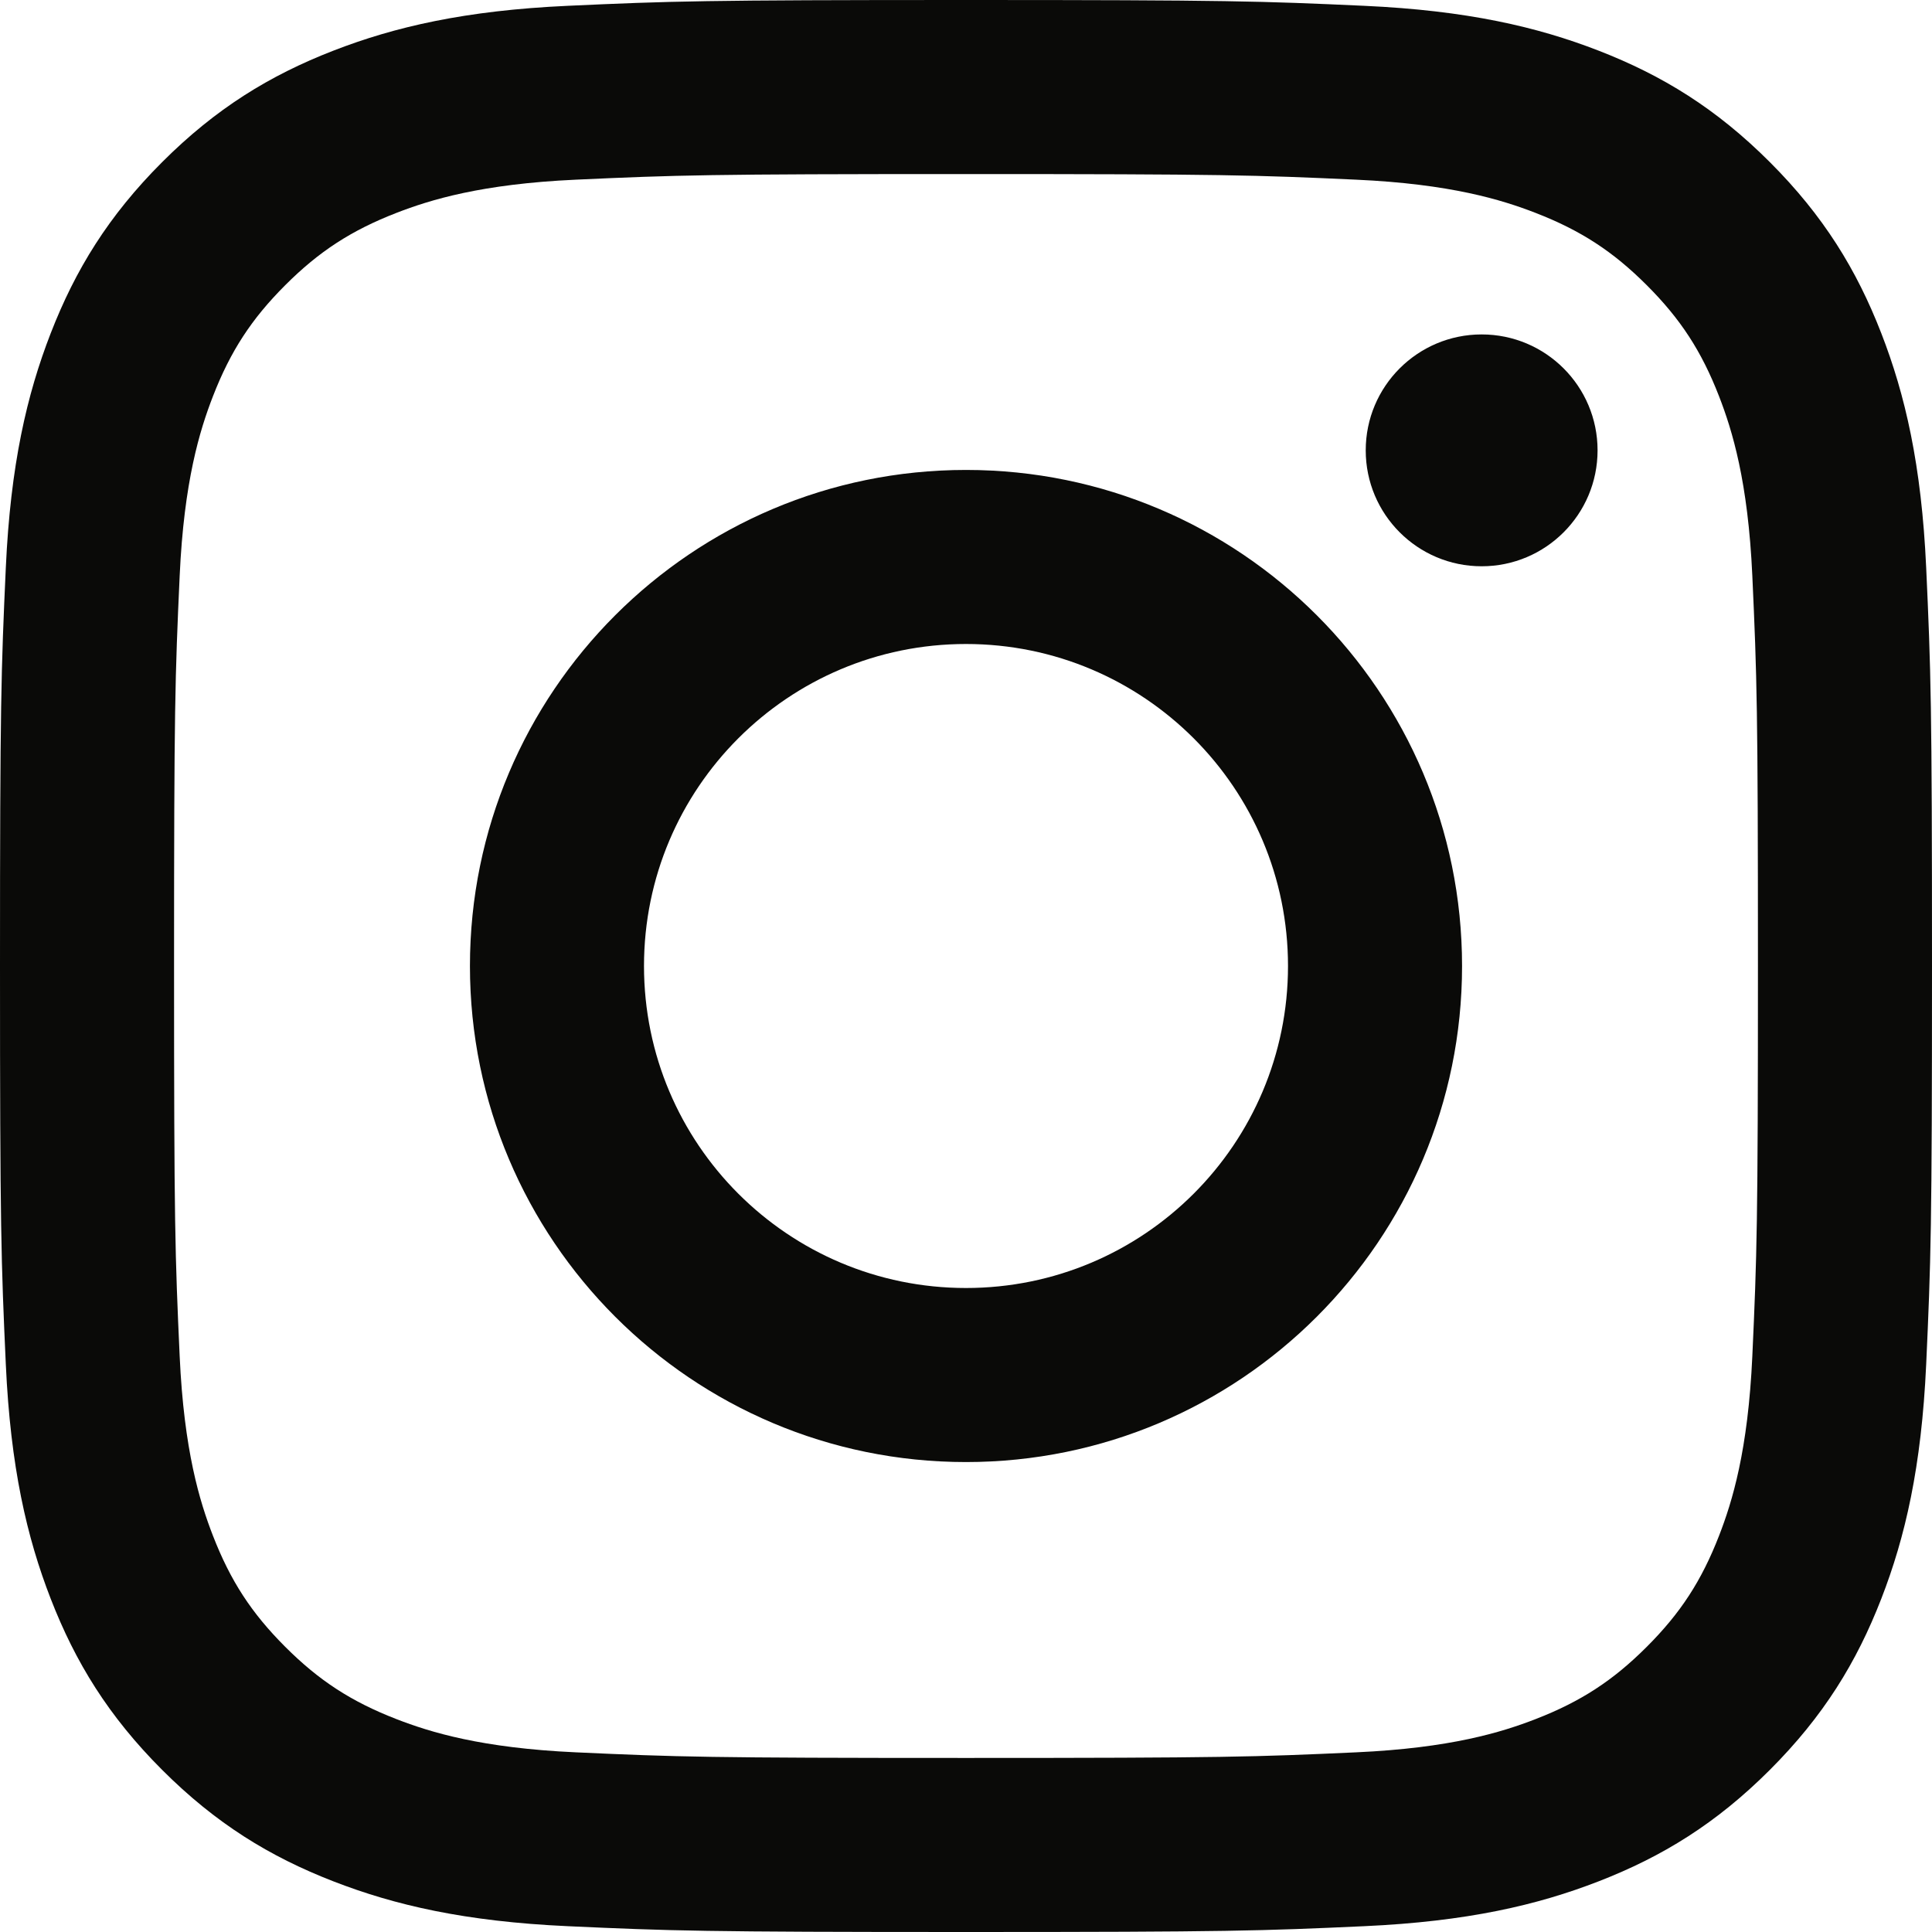
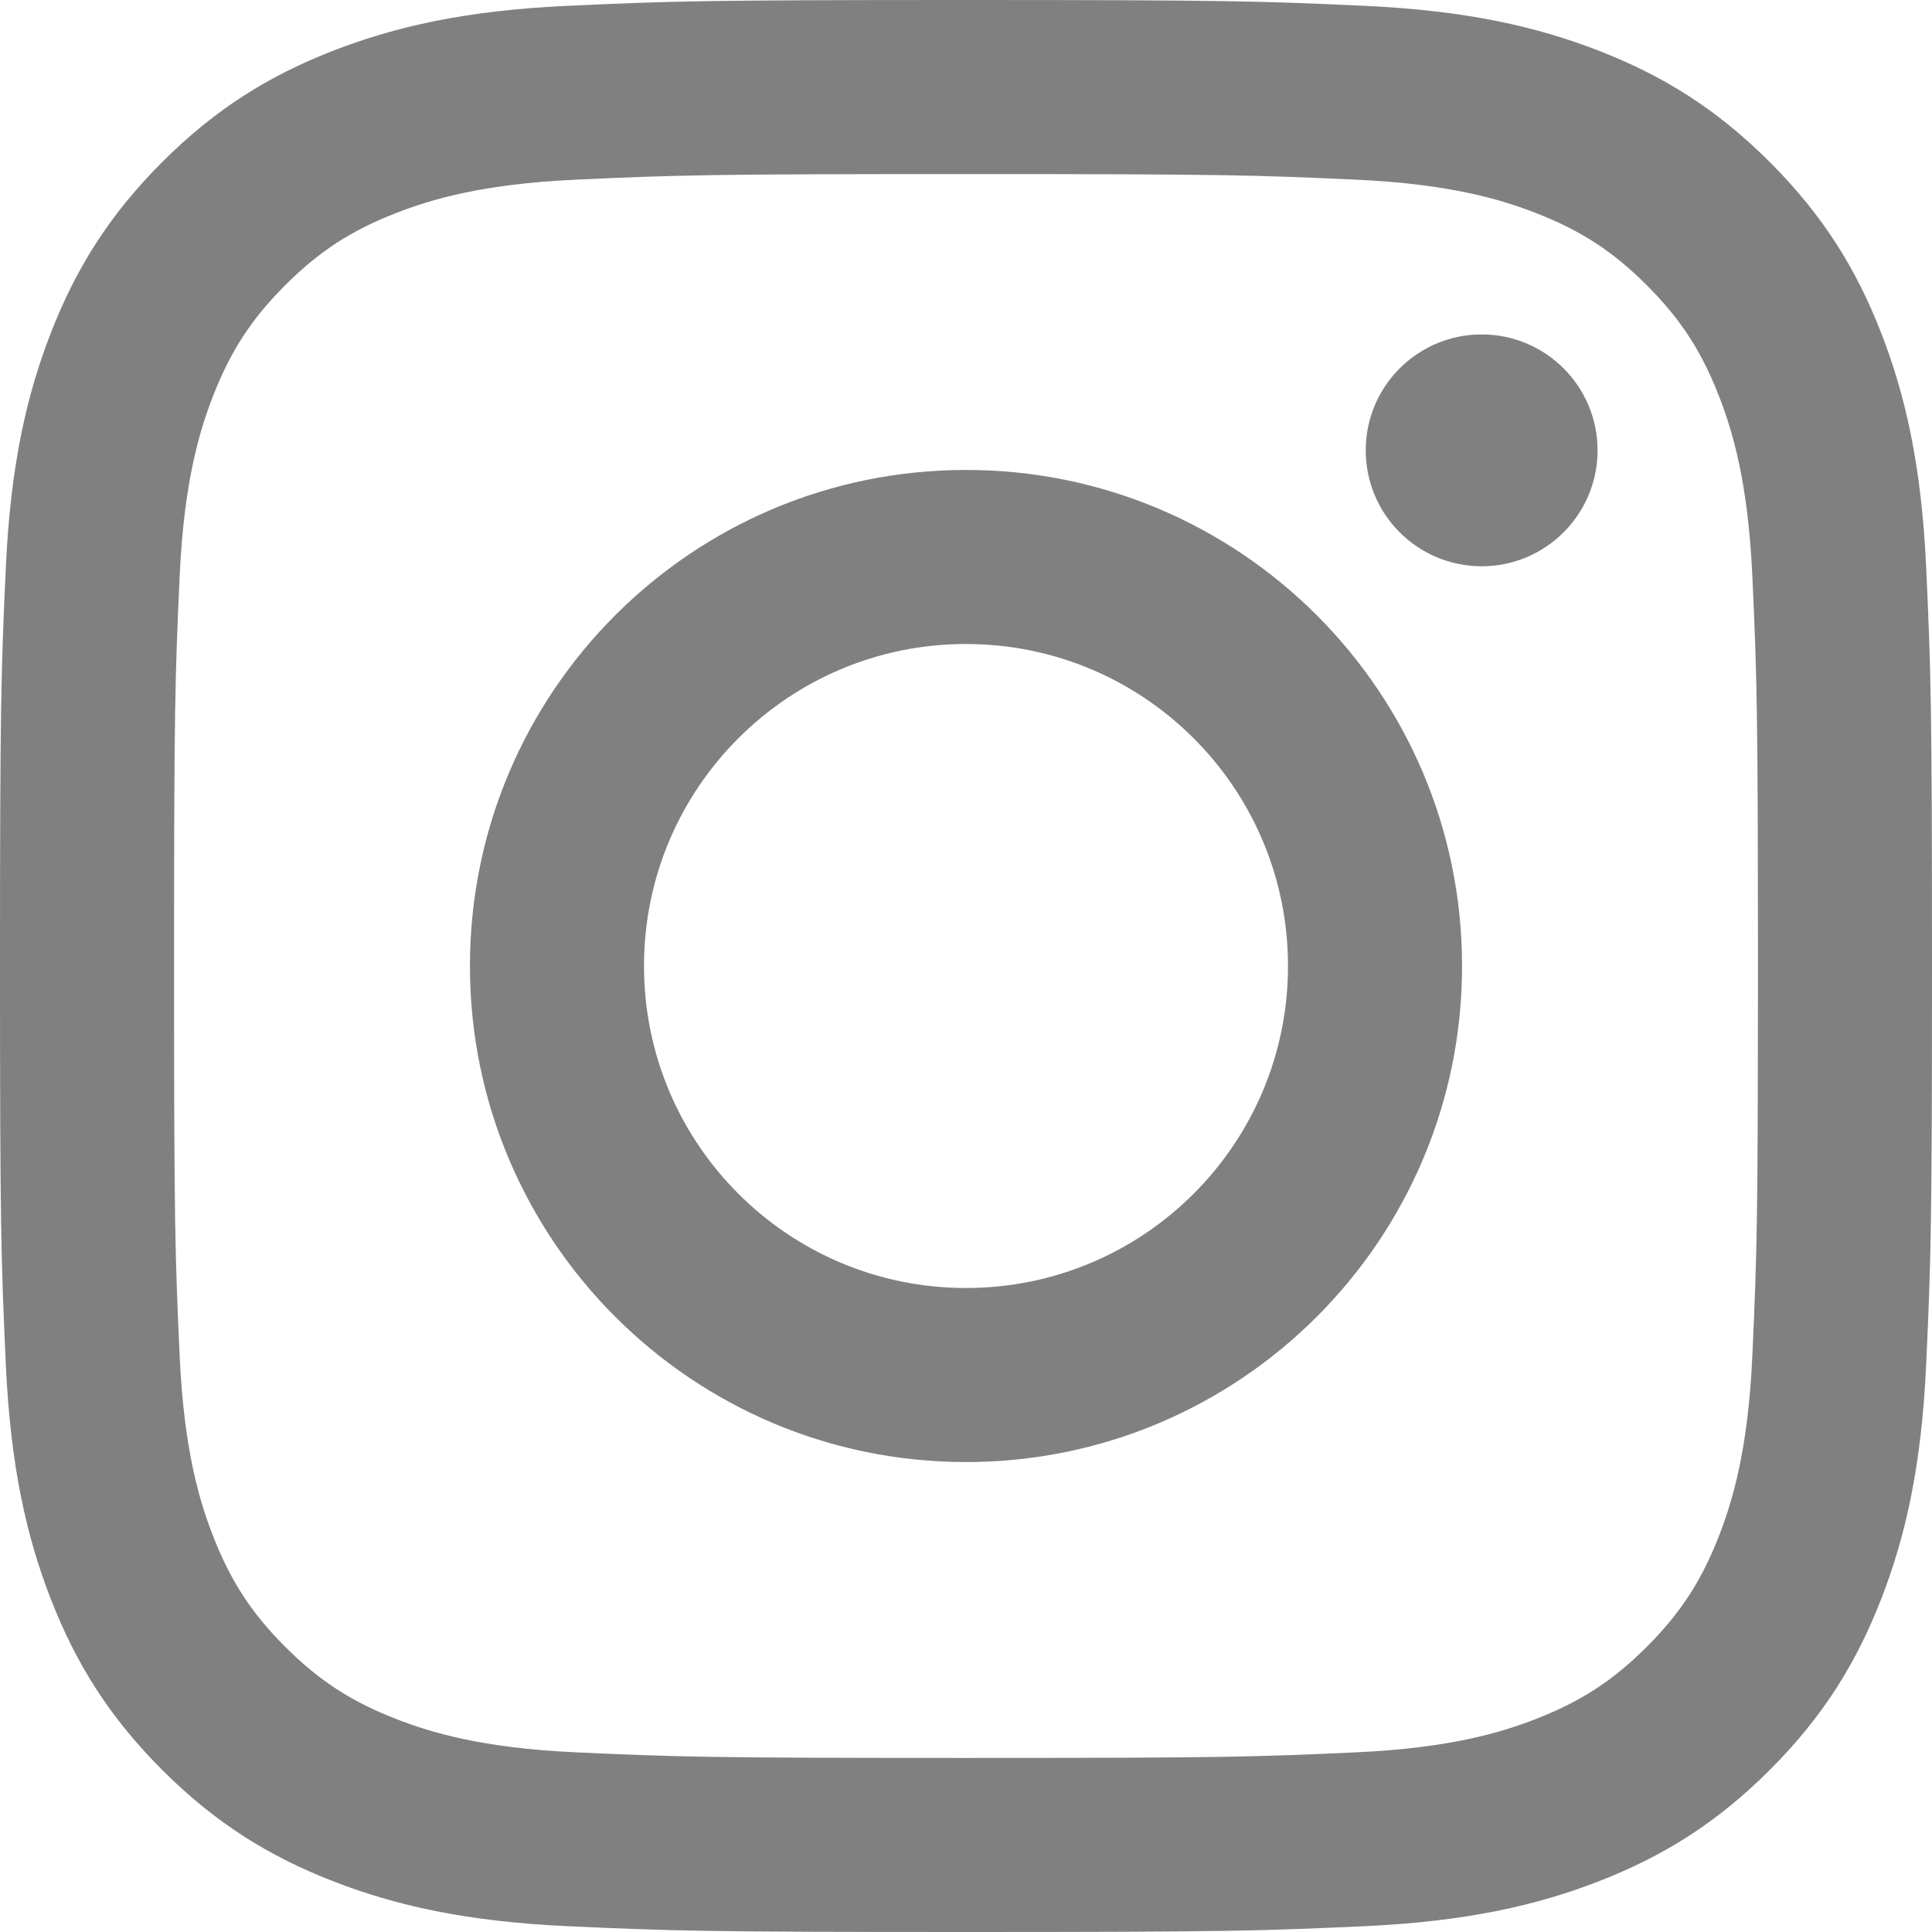
<svg xmlns="http://www.w3.org/2000/svg" width="256px" height="256px" viewBox="0 0 256 256" version="1.1" preserveAspectRatio="xMidYMid">
  <g>
-     <path d="M128,23.064 C162.177,23.064 166.225,23.194 179.722,23.809 C192.202,24.379 198.98,26.464 203.491,28.217 C209.465,30.539 213.729,33.313 218.208,37.792 C222.687,42.271 225.461,46.535 227.783,52.509 C229.536,57.02 231.621,63.798 232.191,76.277 C232.806,89.775 232.936,93.823 232.936,128 C232.936,162.178 232.806,166.226 232.191,179.723 C231.621,192.203 229.536,198.98 227.783,203.491 C225.461,209.465 222.687,213.73 218.208,218.209 C213.729,222.688 209.465,225.462 203.491,227.783 C198.98,229.536 192.202,231.622 179.722,232.191 C166.227,232.807 162.179,232.937 128,232.937 C93.82,232.937 89.772,232.807 76.277,232.191 C63.797,231.622 57.02,229.536 52.509,227.783 C46.535,225.462 42.27,222.688 37.791,218.209 C33.312,213.73 30.538,209.465 28.217,203.491 C26.464,198.98 24.378,192.203 23.809,179.723 C23.193,166.226 23.063,162.178 23.063,128 C23.063,93.823 23.193,89.775 23.809,76.278 C24.378,63.798 26.464,57.02 28.217,52.509 C30.538,46.535 33.312,42.271 37.791,37.792 C42.27,33.313 46.535,30.539 52.509,28.217 C57.02,26.464 63.797,24.379 76.277,23.809 C89.774,23.194 93.822,23.064 128,23.064 M128,0 C93.237,0 88.878,0.147 75.226,0.77 C61.601,1.392 52.297,3.556 44.155,6.72 C35.737,9.991 28.599,14.368 21.483,21.484 C14.367,28.6 9.991,35.738 6.72,44.155 C3.555,52.297 1.392,61.602 0.77,75.226 C0.147,88.878 0,93.237 0,128 C0,162.763 0.147,167.122 0.77,180.774 C1.392,194.399 3.555,203.703 6.72,211.845 C9.991,220.262 14.367,227.401 21.483,234.517 C28.599,241.633 35.737,246.009 44.155,249.28 C52.297,252.445 61.601,254.608 75.226,255.23 C88.878,255.853 93.237,256 128,256 C162.763,256 167.122,255.853 180.774,255.23 C194.398,254.608 203.703,252.445 211.845,249.28 C220.262,246.009 227.4,241.633 234.516,234.517 C241.632,227.401 246.009,220.263 249.28,211.845 C252.444,203.703 254.608,194.399 255.23,180.774 C255.853,167.122 256,162.763 256,128 C256,93.237 255.853,88.878 255.23,75.226 C254.608,61.602 252.444,52.297 249.28,44.155 C246.009,35.738 241.632,28.6 234.516,21.484 C227.4,14.368 220.262,9.991 211.845,6.72 C203.703,3.556 194.398,1.392 180.774,0.77 C167.122,0.147 162.763,0 128,0 Z M128,62.27 C91.698,62.27 62.27,91.699 62.27,128 C62.27,164.302 91.698,193.73 128,193.73 C164.301,193.73 193.73,164.302 193.73,128 C193.73,91.699 164.301,62.27 128,62.27 Z M128,170.667 C104.436,170.667 85.333,151.564 85.333,128 C85.333,104.436 104.436,85.333 128,85.333 C151.564,85.333 170.667,104.436 170.667,128 C170.667,151.564 151.564,170.667 128,170.667 Z M211.686,59.673 C211.686,68.157 204.81,75.034 196.327,75.034 C187.843,75.034 180.966,68.157 180.966,59.673 C180.966,51.19 187.843,44.314 196.327,44.314 C204.81,44.314 211.686,51.19 211.686,59.673 Z" fill="#0A0A08" />
+     <path d="M128,23.064 C162.177,23.064 166.225,23.194 179.722,23.809 C192.202,24.379 198.98,26.464 203.491,28.217 C209.465,30.539 213.729,33.313 218.208,37.792 C222.687,42.271 225.461,46.535 227.783,52.509 C229.536,57.02 231.621,63.798 232.191,76.277 C232.806,89.775 232.936,93.823 232.936,128 C232.936,162.178 232.806,166.226 232.191,179.723 C231.621,192.203 229.536,198.98 227.783,203.491 C225.461,209.465 222.687,213.73 218.208,218.209 C213.729,222.688 209.465,225.462 203.491,227.783 C198.98,229.536 192.202,231.622 179.722,232.191 C166.227,232.807 162.179,232.937 128,232.937 C93.82,232.937 89.772,232.807 76.277,232.191 C63.797,231.622 57.02,229.536 52.509,227.783 C46.535,225.462 42.27,222.688 37.791,218.209 C33.312,213.73 30.538,209.465 28.217,203.491 C26.464,198.98 24.378,192.203 23.809,179.723 C23.193,166.226 23.063,162.178 23.063,128 C23.063,93.823 23.193,89.775 23.809,76.278 C24.378,63.798 26.464,57.02 28.217,52.509 C30.538,46.535 33.312,42.271 37.791,37.792 C42.27,33.313 46.535,30.539 52.509,28.217 C57.02,26.464 63.797,24.379 76.277,23.809 C89.774,23.194 93.822,23.064 128,23.064 M128,0 C93.237,0 88.878,0.147 75.226,0.77 C61.601,1.392 52.297,3.556 44.155,6.72 C35.737,9.991 28.599,14.368 21.483,21.484 C14.367,28.6 9.991,35.738 6.72,44.155 C3.555,52.297 1.392,61.602 0.77,75.226 C0.147,88.878 0,93.237 0,128 C0,162.763 0.147,167.122 0.77,180.774 C1.392,194.399 3.555,203.703 6.72,211.845 C9.991,220.262 14.367,227.401 21.483,234.517 C28.599,241.633 35.737,246.009 44.155,249.28 C52.297,252.445 61.601,254.608 75.226,255.23 C88.878,255.853 93.237,256 128,256 C162.763,256 167.122,255.853 180.774,255.23 C194.398,254.608 203.703,252.445 211.845,249.28 C220.262,246.009 227.4,241.633 234.516,234.517 C241.632,227.401 246.009,220.263 249.28,211.845 C252.444,203.703 254.608,194.399 255.23,180.774 C255.853,167.122 256,162.763 256,128 C256,93.237 255.853,88.878 255.23,75.226 C254.608,61.602 252.444,52.297 249.28,44.155 C246.009,35.738 241.632,28.6 234.516,21.484 C227.4,14.368 220.262,9.991 211.845,6.72 C203.703,3.556 194.398,1.392 180.774,0.77 C167.122,0.147 162.763,0 128,0 Z M128,62.27 C91.698,62.27 62.27,91.699 62.27,128 C62.27,164.302 91.698,193.73 128,193.73 C164.301,193.73 193.73,164.302 193.73,128 C193.73,91.699 164.301,62.27 128,62.27 Z M128,170.667 C104.436,170.667 85.333,151.564 85.333,128 C85.333,104.436 104.436,85.333 128,85.333 C151.564,85.333 170.667,104.436 170.667,128 C170.667,151.564 151.564,170.667 128,170.667 Z M211.686,59.673 C211.686,68.157 204.81,75.034 196.327,75.034 C187.843,75.034 180.966,68.157 180.966,59.673 C180.966,51.19 187.843,44.314 196.327,44.314 C204.81,44.314 211.686,51.19 211.686,59.673 Z" fill="#808080" />
  </g>
</svg>
